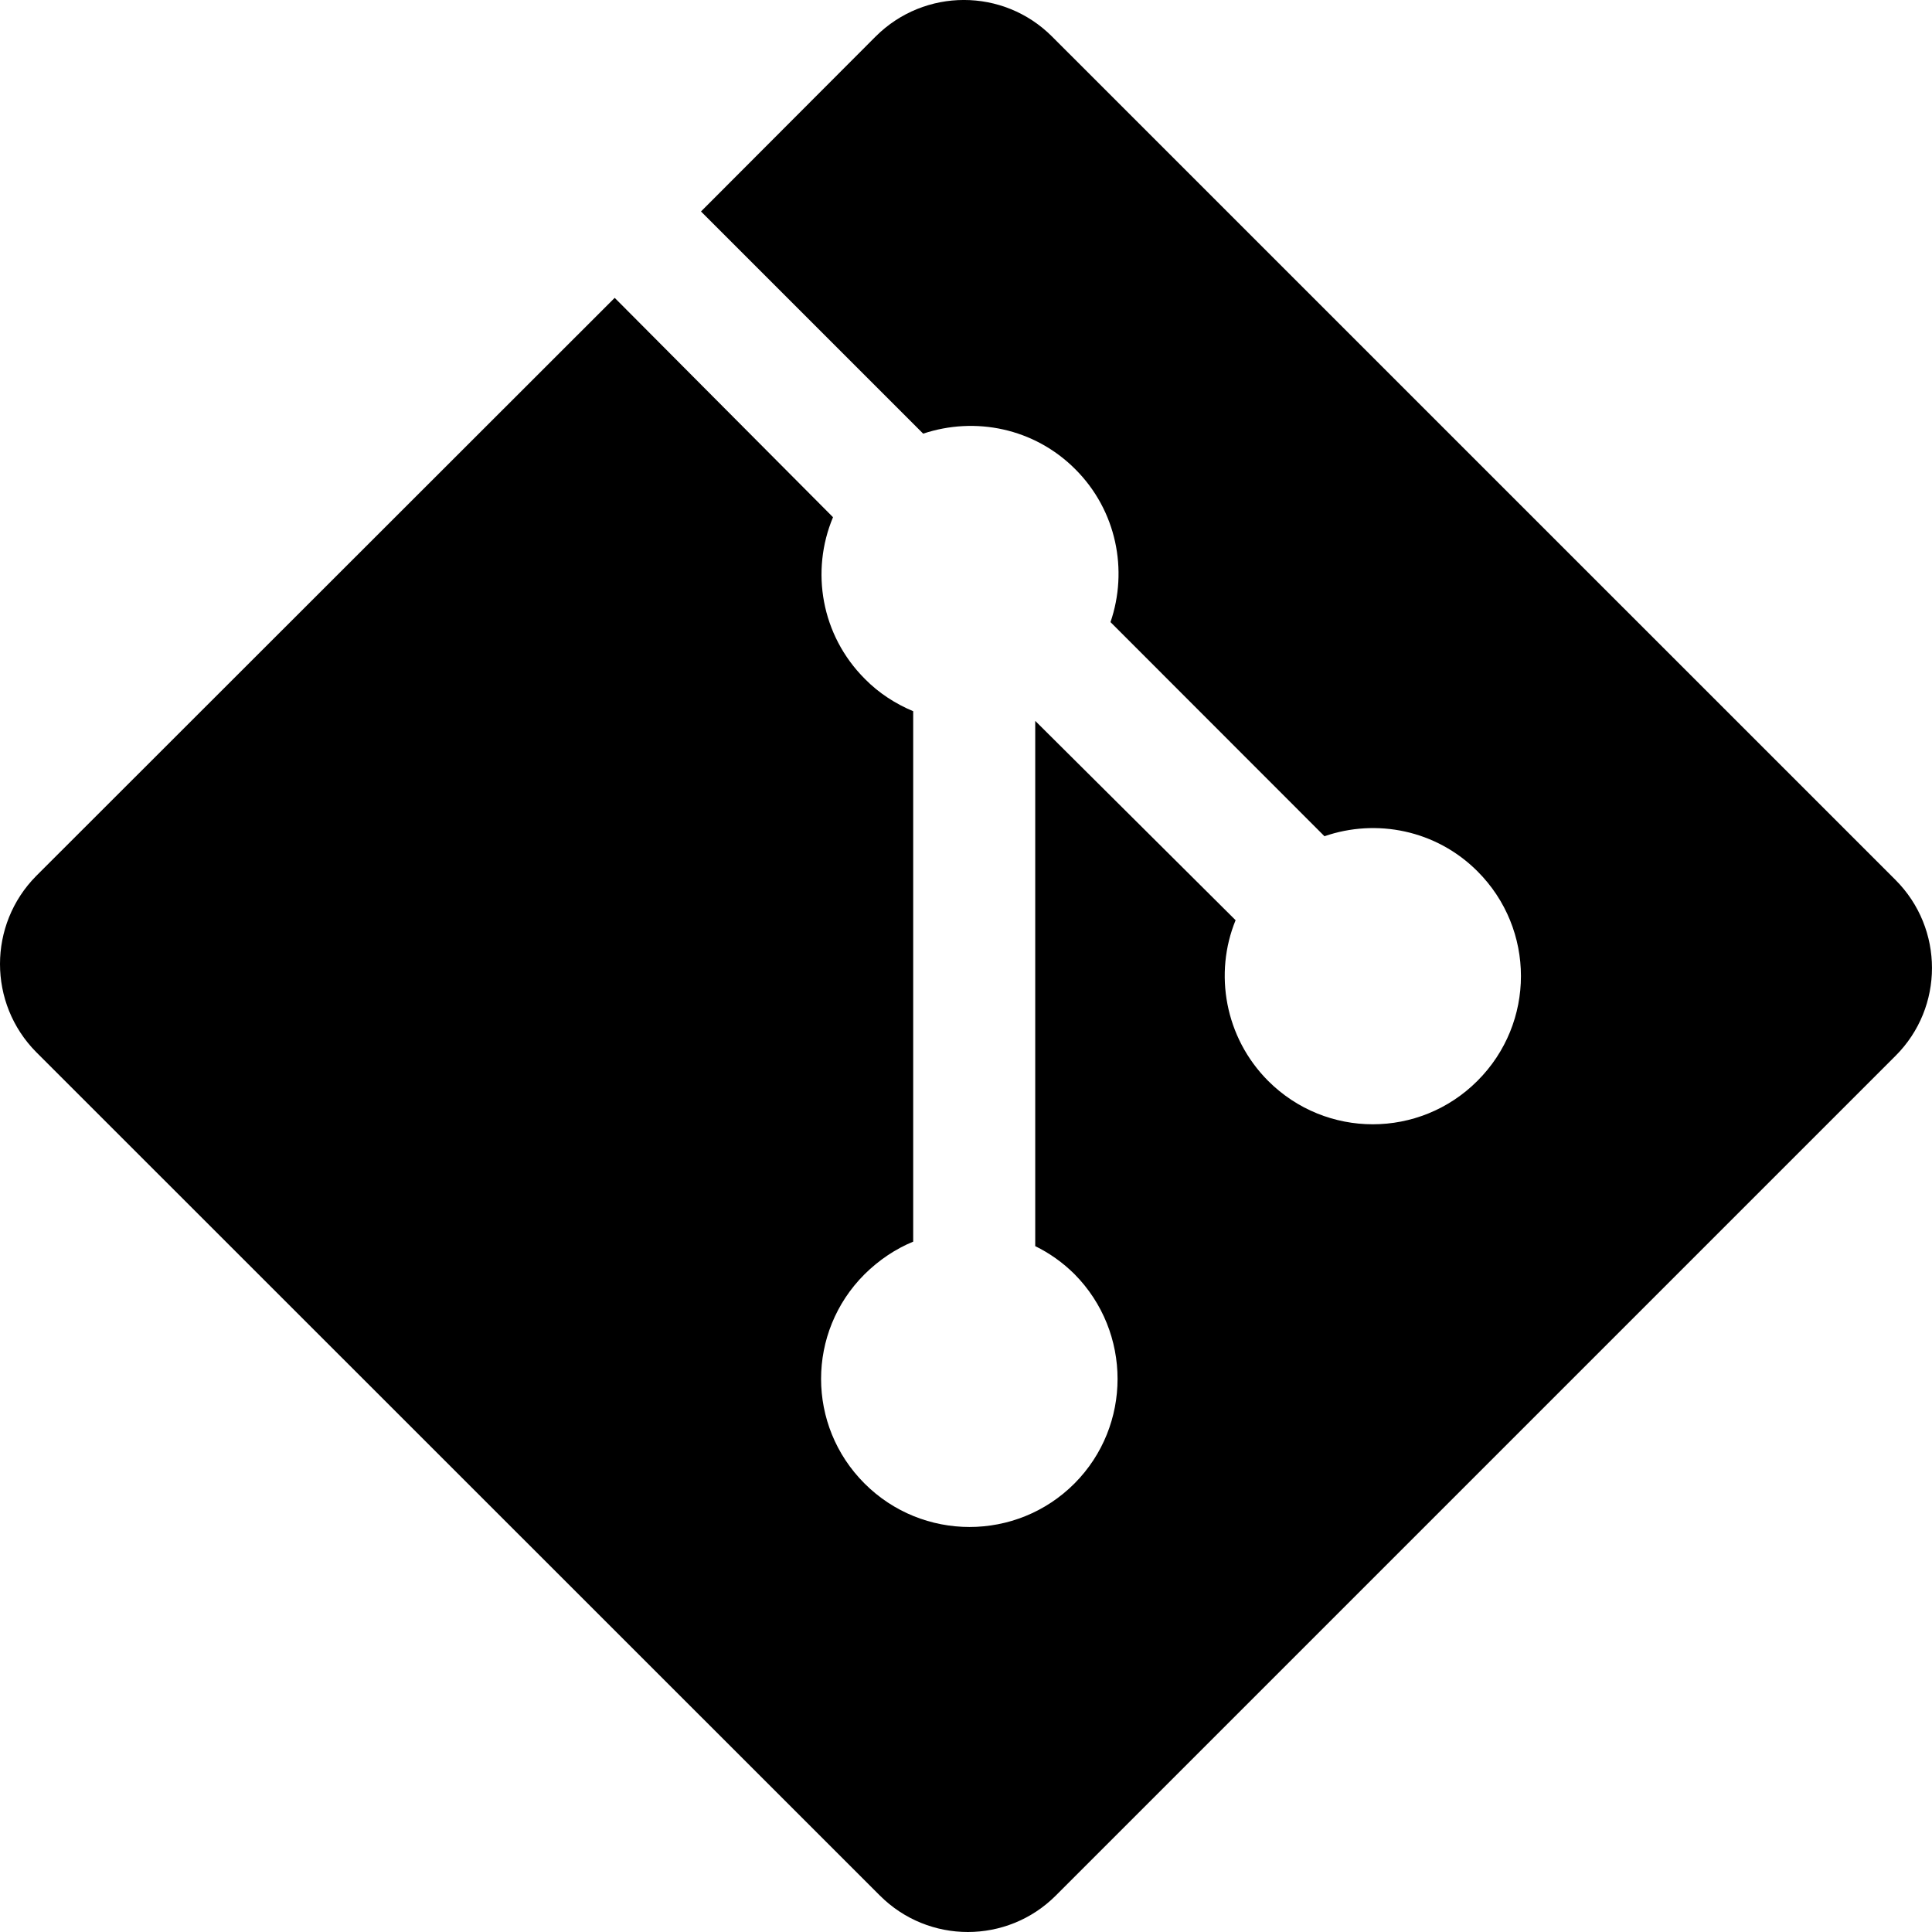
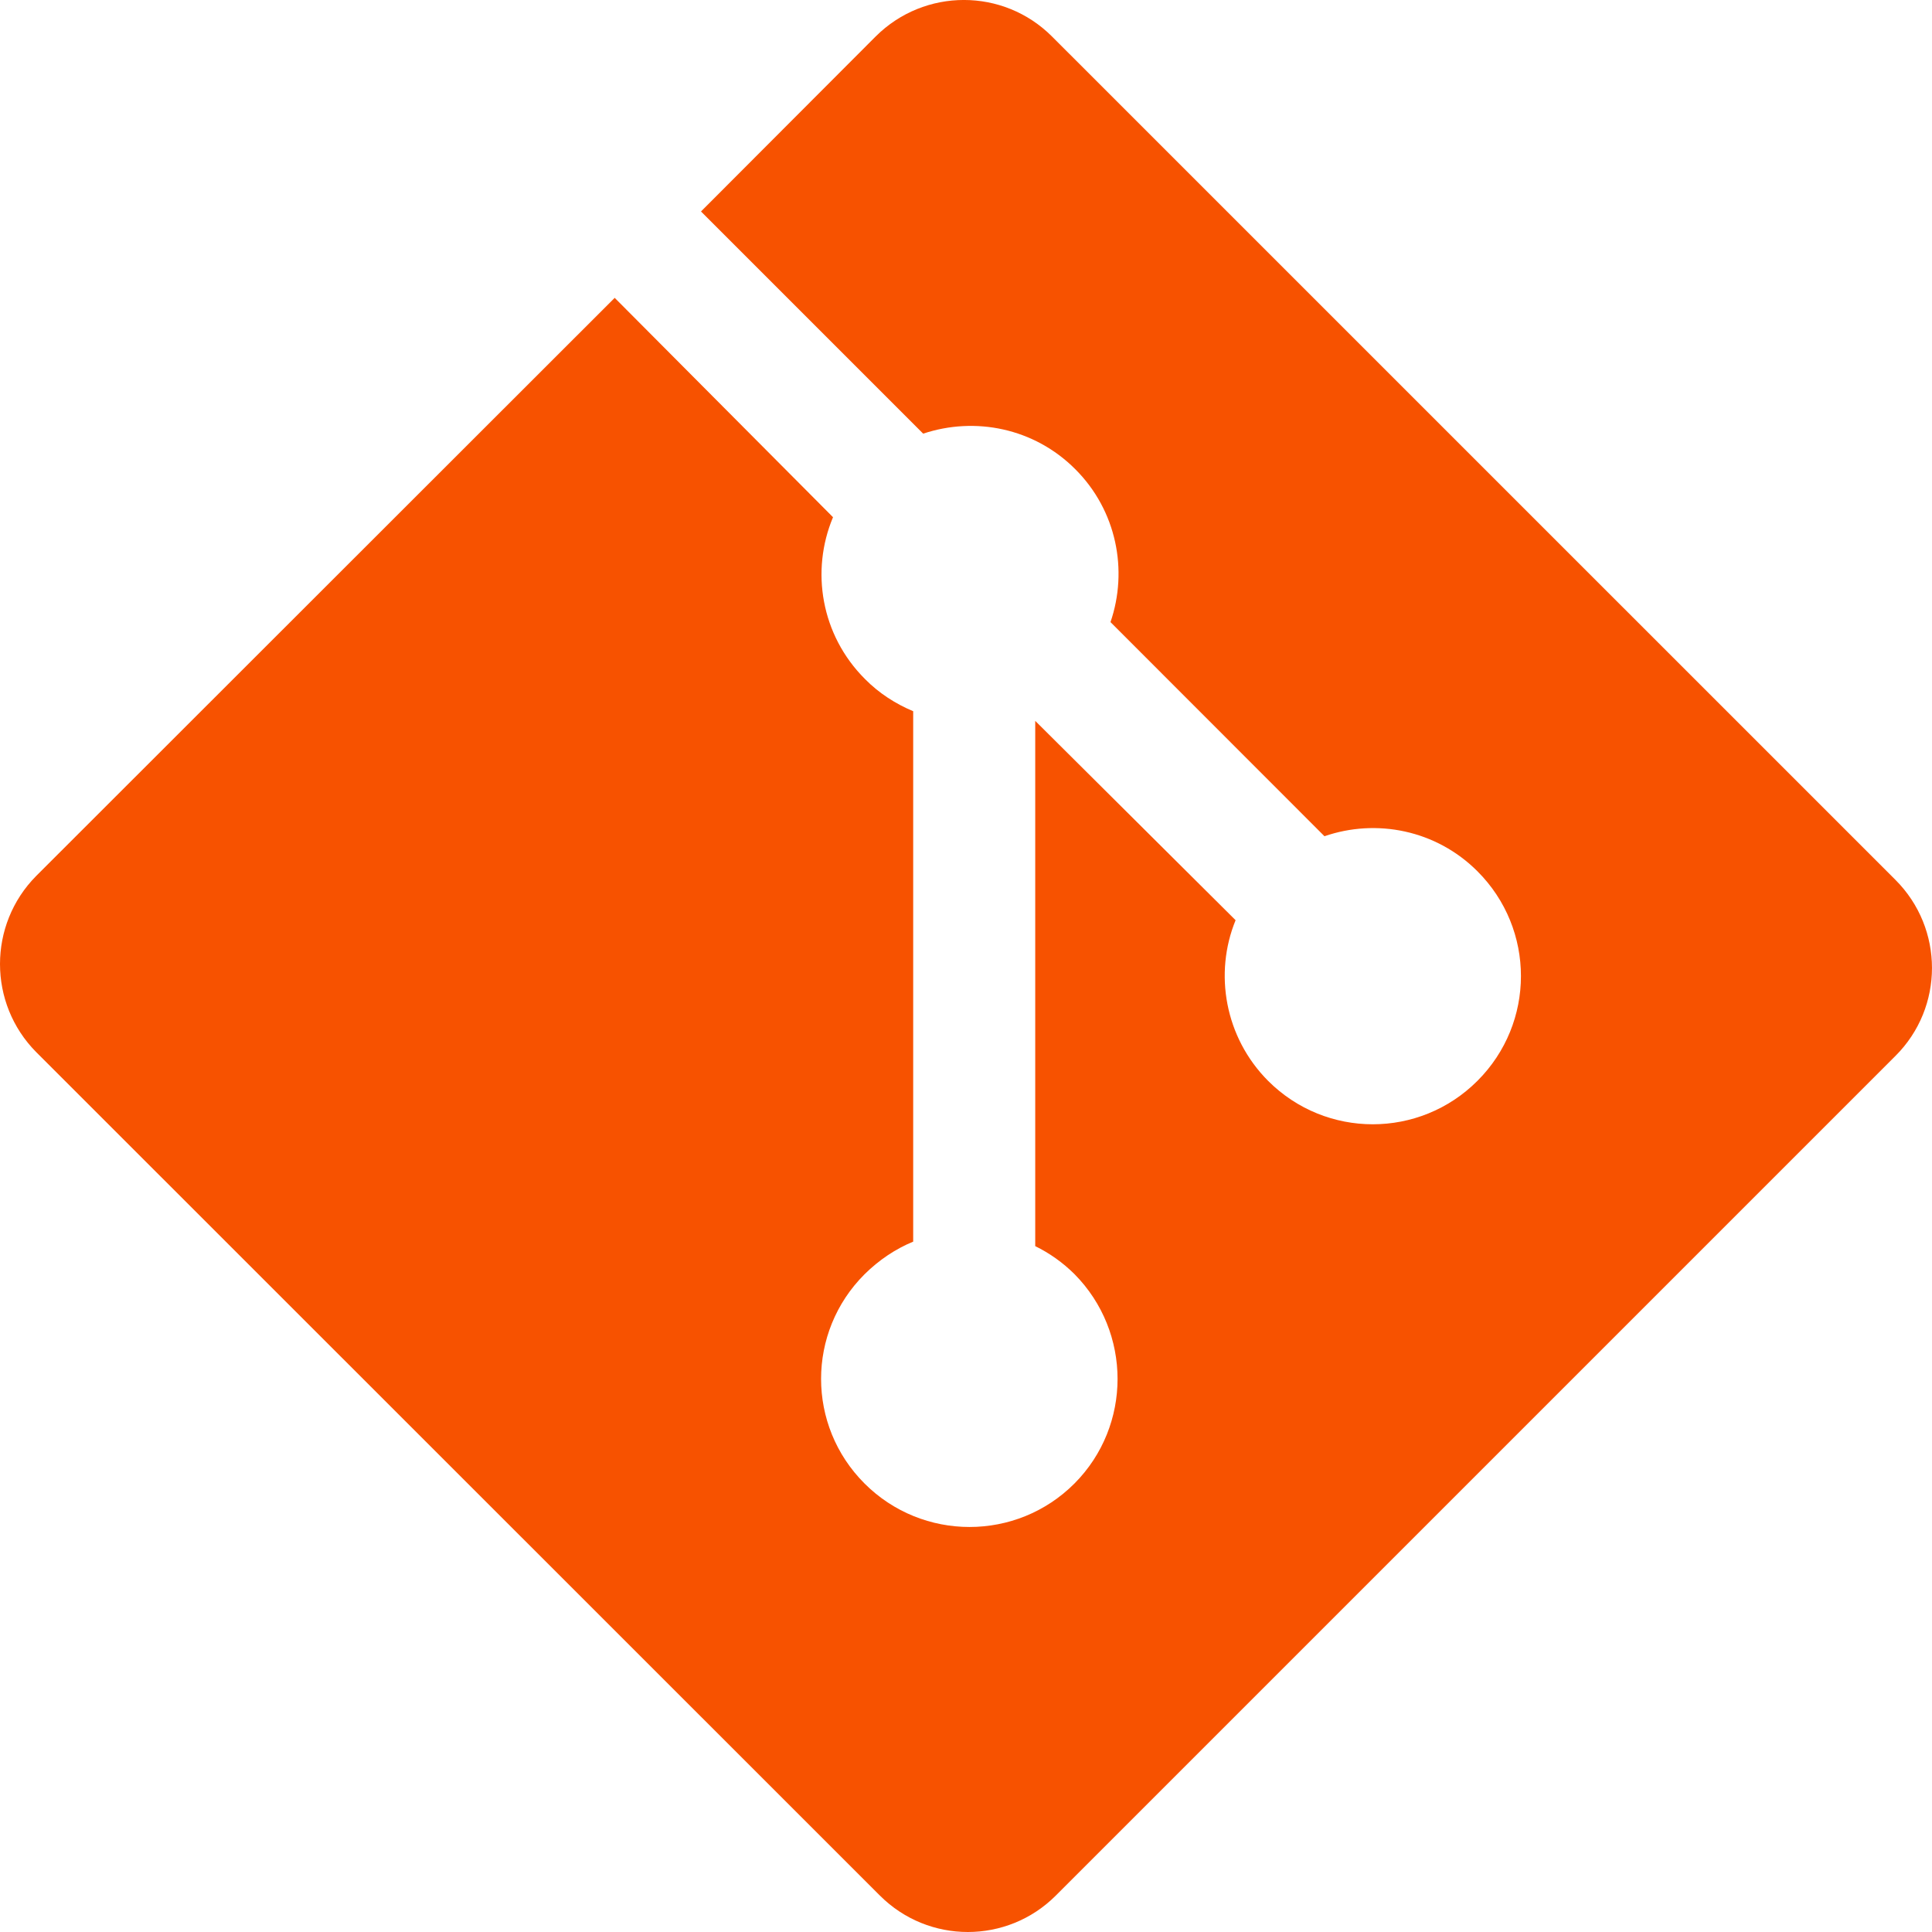
<svg xmlns="http://www.w3.org/2000/svg" role="img" viewBox="0 0 24 24">
-   <path d="M23.546 10.93L13.067.452c-.604-.603-1.582-.603-2.188 0L8.708 2.627l2.76 2.76c.645-.215 1.379-.07 1.889.441.516.515.658 1.258.438 1.9l2.658 2.66c.645-.223 1.387-.078 1.9.435.721.72.721 1.884 0 2.604-.719.719-1.881.719-2.6 0-.539-.541-.674-1.337-.404-1.996L12.86 8.955v6.525c.176.086.342.203.488.348.713.721.713 1.883 0 2.6-.719.721-1.889.721-2.609 0-.719-.719-.719-1.879 0-2.598.182-.18.387-.316.605-.406V8.835c-.217-.091-.424-.222-.6-.401-.545-.545-.676-1.342-.396-2.009L7.636 3.7.45 10.881c-.6.605-.6 1.584 0 2.189l10.48 10.477c.604.604 1.582.604 2.186 0l10.43-10.43c.605-.603.605-1.582 0-2.187" />
+   <path style="fill:#f75200;" d="M23.546 10.93L13.067.452c-.604-.603-1.582-.603-2.188 0L8.708 2.627l2.76 2.76c.645-.215 1.379-.07 1.889.441.516.515.658 1.258.438 1.9l2.658 2.66c.645-.223 1.387-.078 1.9.435.721.72.721 1.884 0 2.604-.719.719-1.881.719-2.6 0-.539-.541-.674-1.337-.404-1.996L12.86 8.955v6.525c.176.086.342.203.488.348.713.721.713 1.883 0 2.6-.719.721-1.889.721-2.609 0-.719-.719-.719-1.879 0-2.598.182-.18.387-.316.605-.406V8.835c-.217-.091-.424-.222-.6-.401-.545-.545-.676-1.342-.396-2.009L7.636 3.7.45 10.881c-.6.605-.6 1.584 0 2.189l10.48 10.477c.604.604 1.582.604 2.186 0l10.43-10.43c.605-.603.605-1.582 0-2.187" />
</svg>
